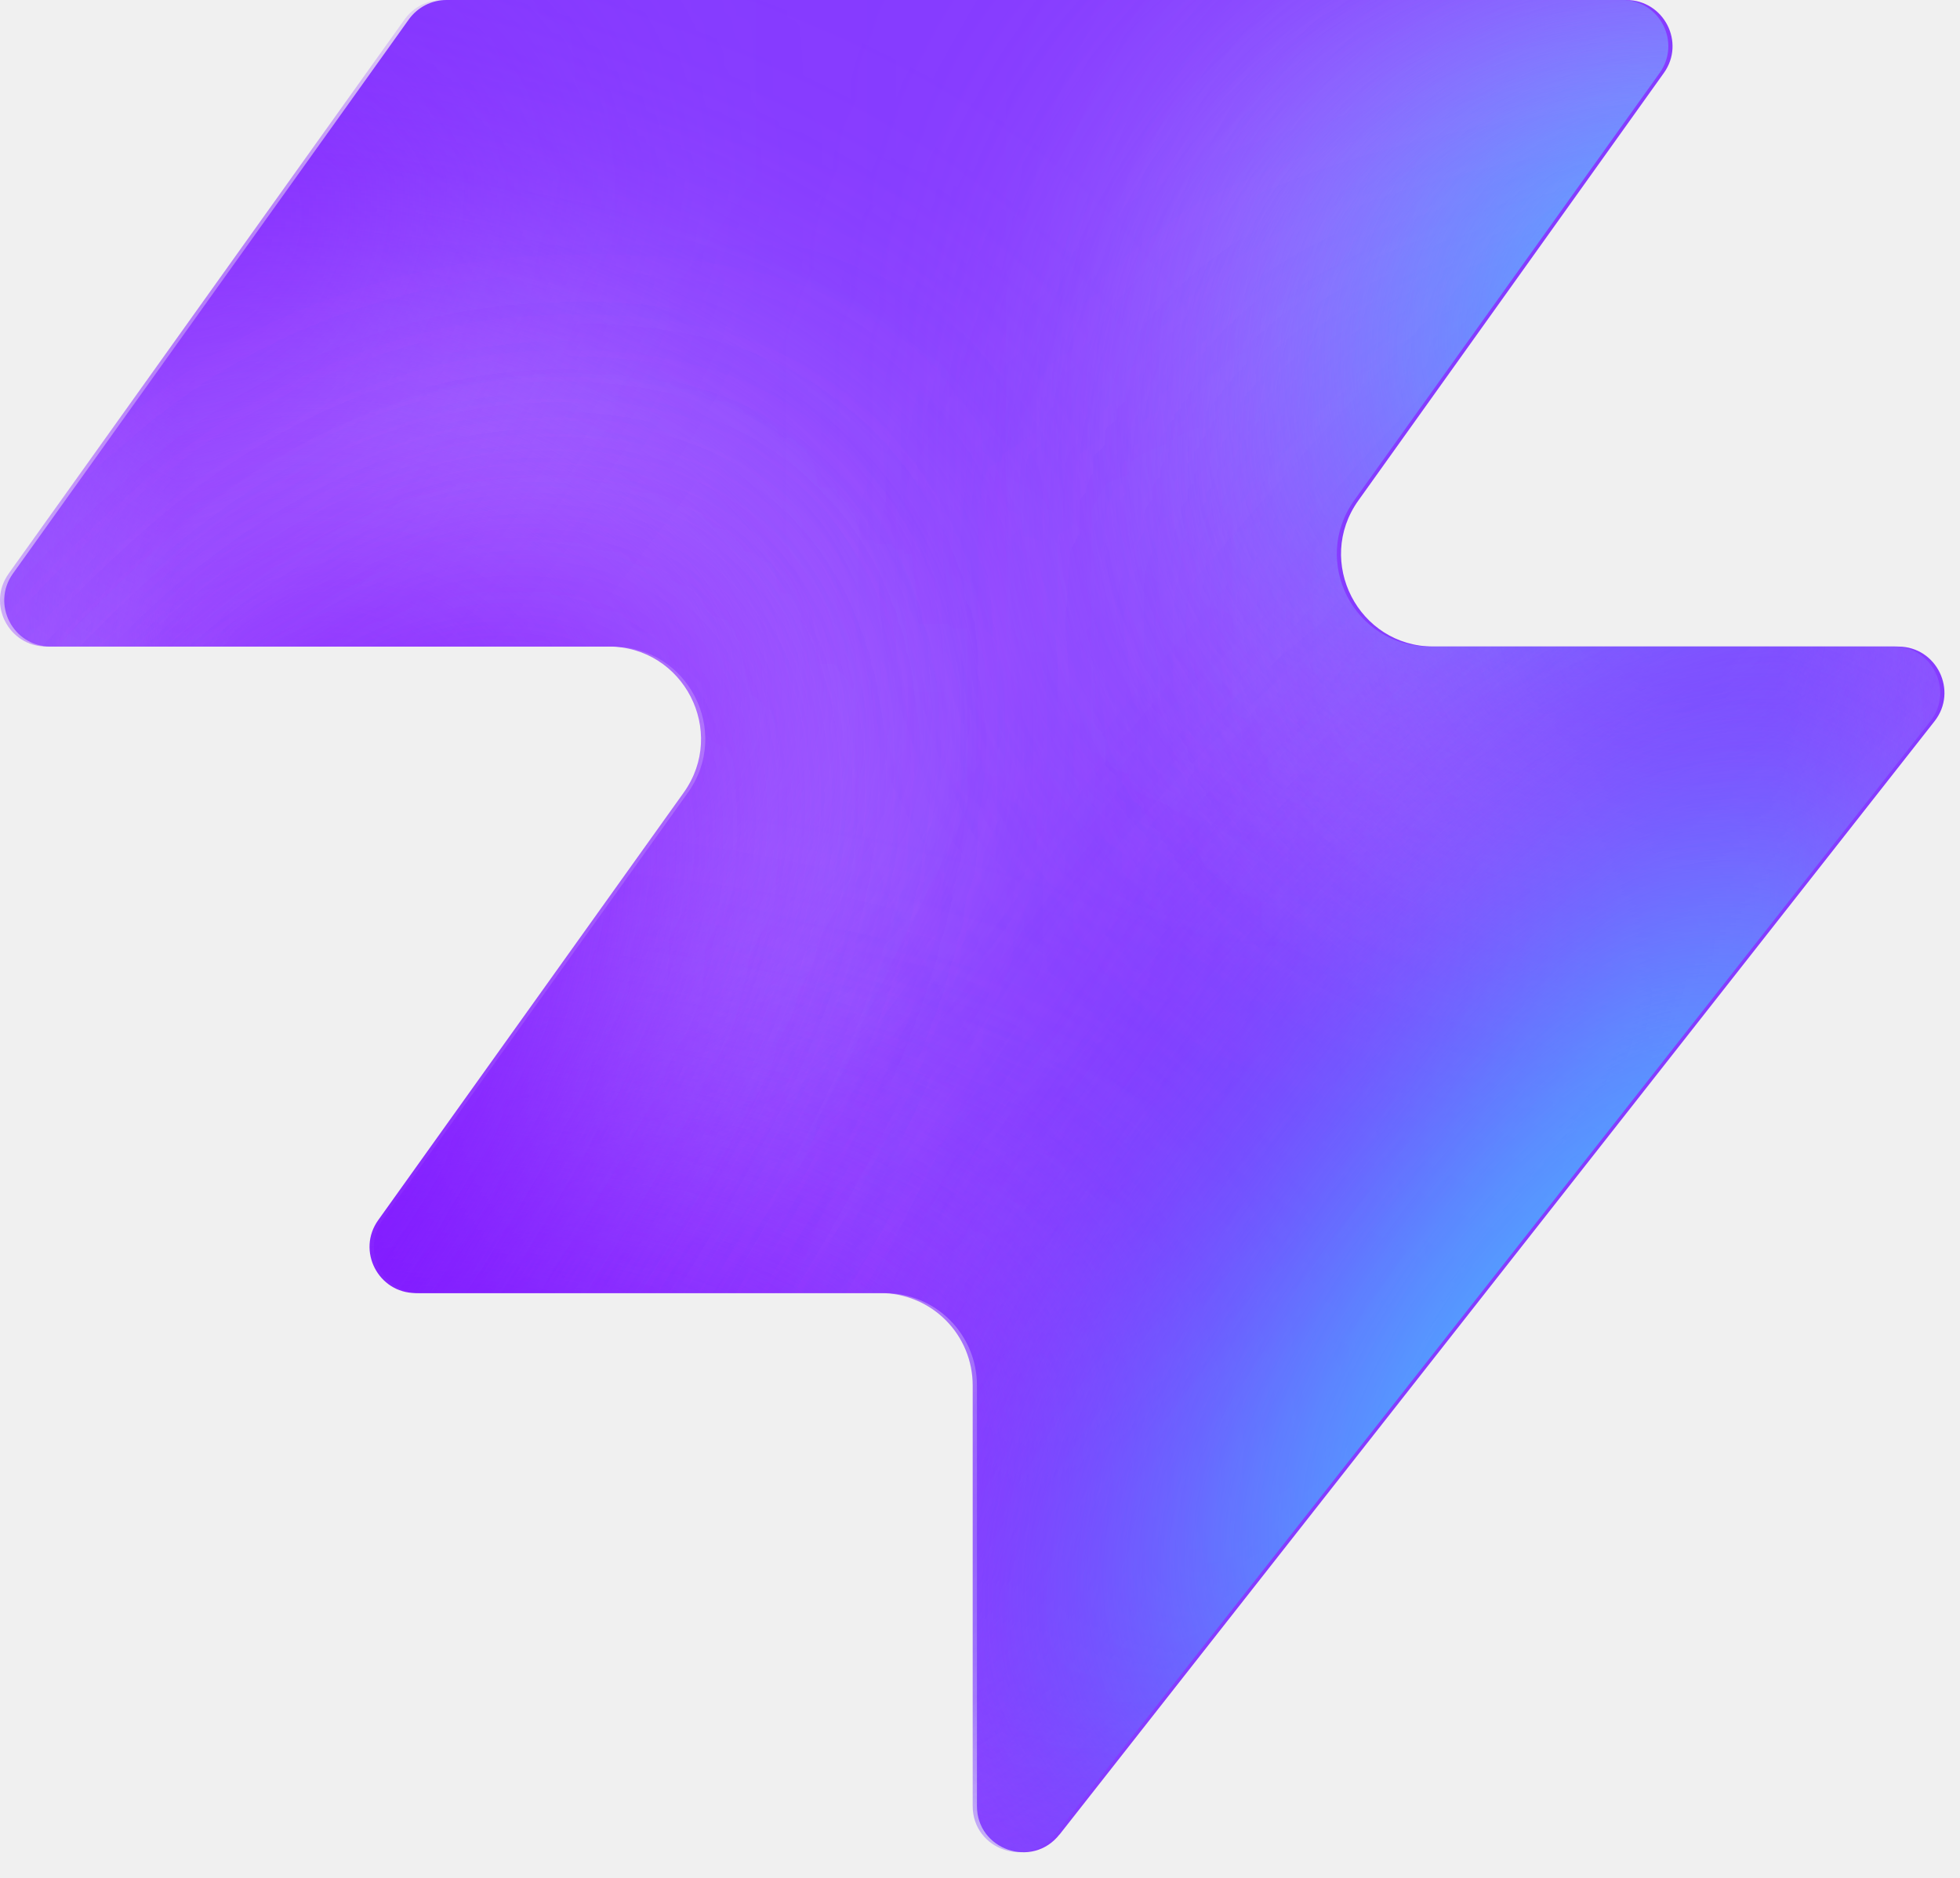
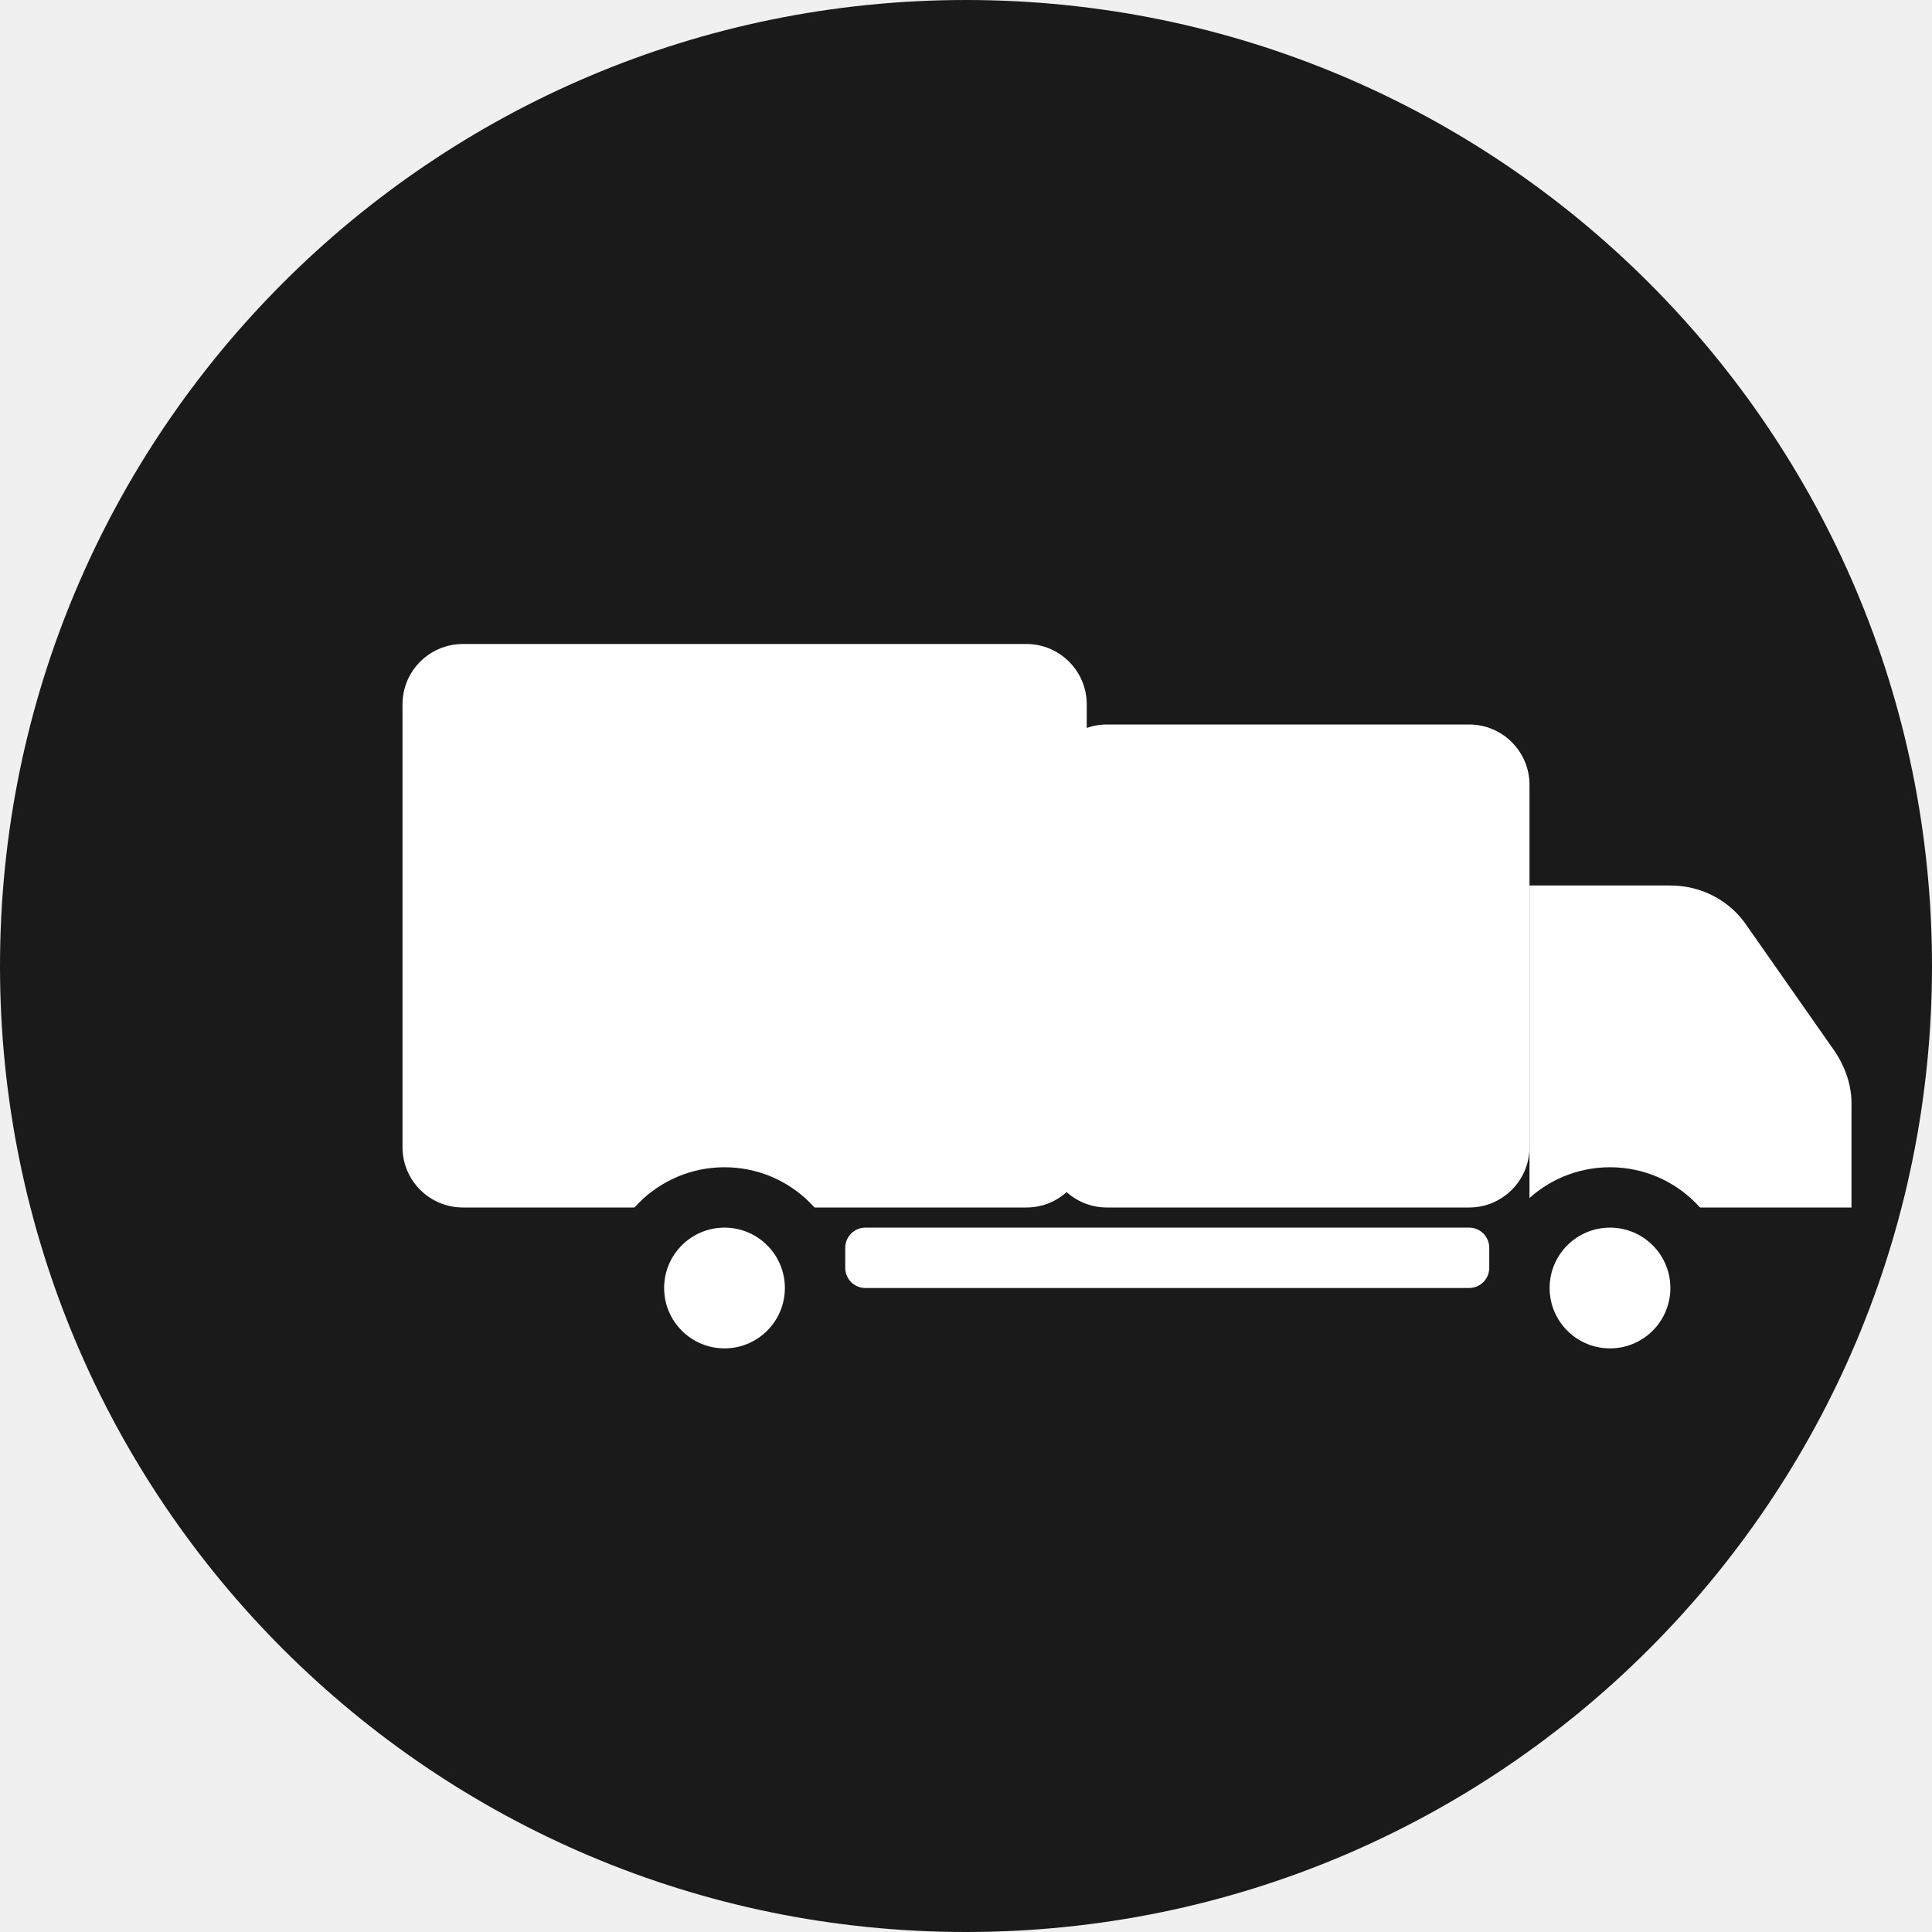
- <svg xmlns="http://www.w3.org/2000/svg" width="48" height="46" fill="none" viewBox="0 0 48 46">
-   <path fill="#863bff" d="M25.946 44.938c-.664.845-2.021.375-2.021-.698V33.937a2.26 2.26 0 0 0-2.262-2.262H10.287c-.92 0-1.456-1.04-.92-1.788l7.48-10.471c1.07-1.497 0-3.578-1.842-3.578H1.237c-.92 0-1.456-1.04-.92-1.788L10.013.474c.214-.297.556-.474.92-.474h28.894c.92 0 1.456 1.04.92 1.788l-7.48 10.471c-1.07 1.498 0 3.579 1.842 3.579h11.377c.943 0 1.473 1.088.89 1.83L25.947 44.94z" style="fill:#863bff;fill:color(display-p3 .525 .23 1);fill-opacity:1" />
-   <mask id="a" width="48" height="46" x="0" y="0" maskUnits="userSpaceOnUse" style="mask-type:alpha">
-     <path fill="#000" d="M25.842 44.938c-.664.844-2.021.375-2.021-.698V33.937a2.26 2.26 0 0 0-2.262-2.262H10.183c-.92 0-1.456-1.04-.92-1.788l7.48-10.471c1.07-1.498 0-3.579-1.842-3.579H1.133c-.92 0-1.456-1.04-.92-1.787L9.91.473c.214-.297.556-.474.92-.474h28.894c.92 0 1.456 1.04.92 1.788l-7.48 10.471c-1.07 1.498 0 3.578 1.842 3.578h11.377c.943 0 1.473 1.088.89 1.832L25.843 44.94z" style="fill:#000;fill-opacity:1" />
-   </mask>
-   <g mask="url(#a)">
-     <g filter="url(#b)">
-       <ellipse cx="5.508" cy="14.704" fill="#ede6ff" rx="5.508" ry="14.704" style="fill:#ede6ff;fill:color(display-p3 .927 .903 1);fill-opacity:1" transform="matrix(.00324 1 1 -.00324 -4.47 31.516)" />
-     </g>
-     <g filter="url(#c)">
-       <ellipse cx="10.399" cy="29.851" fill="#ede6ff" rx="10.399" ry="29.851" style="fill:#ede6ff;fill:color(display-p3 .927 .903 1);fill-opacity:1" transform="matrix(.00324 1 1 -.00324 -39.328 7.883)" />
-     </g>
-     <g filter="url(#d)">
-       <ellipse cx="5.508" cy="30.487" fill="#7e14ff" rx="5.508" ry="30.487" style="fill:#7e14ff;fill:color(display-p3 .492 .077 1);fill-opacity:1" transform="rotate(89.814 -25.913 -14.639)scale(1 -1)" />
-     </g>
-     <g filter="url(#e)">
-       <ellipse cx="5.508" cy="30.599" fill="#7e14ff" rx="5.508" ry="30.599" style="fill:#7e14ff;fill:color(display-p3 .492 .077 1);fill-opacity:1" transform="rotate(89.814 -32.644 -3.334)scale(1 -1)" />
-     </g>
-     <g filter="url(#f)">
-       <ellipse cx="5.508" cy="30.599" fill="#7e14ff" rx="5.508" ry="30.599" style="fill:#7e14ff;fill:color(display-p3 .492 .077 1);fill-opacity:1" transform="matrix(.00324 1 1 -.00324 -34.34 30.47)" />
-     </g>
-     <g filter="url(#g)">
-       <ellipse cx="14.072" cy="22.078" fill="#ede6ff" rx="14.072" ry="22.078" style="fill:#ede6ff;fill:color(display-p3 .927 .903 1);fill-opacity:1" transform="rotate(93.35 24.506 48.493)scale(-1 1)" />
-     </g>
-     <g filter="url(#h)">
-       <ellipse cx="3.47" cy="21.501" fill="#7e14ff" rx="3.47" ry="21.501" style="fill:#7e14ff;fill:color(display-p3 .492 .077 1);fill-opacity:1" transform="rotate(89.009 28.708 47.59)scale(-1 1)" />
-     </g>
-     <g filter="url(#i)">
-       <ellipse cx="3.47" cy="21.501" fill="#7e14ff" rx="3.47" ry="21.501" style="fill:#7e14ff;fill:color(display-p3 .492 .077 1);fill-opacity:1" transform="rotate(89.009 28.708 47.59)scale(-1 1)" />
-     </g>
-     <g filter="url(#j)">
-       <ellipse cx=".387" cy="8.972" fill="#7e14ff" rx="4.407" ry="29.108" style="fill:#7e14ff;fill:color(display-p3 .492 .077 1);fill-opacity:1" transform="rotate(39.51 .387 8.972)" />
-     </g>
-     <g filter="url(#k)">
-       <ellipse cx="47.523" cy="-6.092" fill="#7e14ff" rx="4.407" ry="29.108" style="fill:#7e14ff;fill:color(display-p3 .492 .077 1);fill-opacity:1" transform="rotate(37.892 47.523 -6.092)" />
-     </g>
-     <g filter="url(#l)">
-       <ellipse cx="41.412" cy="6.333" fill="#47bfff" rx="5.971" ry="9.665" style="fill:#47bfff;fill:color(display-p3 .28 .748 1);fill-opacity:1" transform="rotate(37.892 41.412 6.333)" />
-     </g>
-     <g filter="url(#m)">
-       <ellipse cx="-1.879" cy="38.332" fill="#7e14ff" rx="4.407" ry="29.108" style="fill:#7e14ff;fill:color(display-p3 .492 .077 1);fill-opacity:1" transform="rotate(37.892 -1.88 38.332)" />
-     </g>
-     <g filter="url(#n)">
-       <ellipse cx="-1.879" cy="38.332" fill="#7e14ff" rx="4.407" ry="29.108" style="fill:#7e14ff;fill:color(display-p3 .492 .077 1);fill-opacity:1" transform="rotate(37.892 -1.88 38.332)" />
-     </g>
-     <g filter="url(#o)">
-       <ellipse cx="35.651" cy="29.907" fill="#7e14ff" rx="4.407" ry="29.108" style="fill:#7e14ff;fill:color(display-p3 .492 .077 1);fill-opacity:1" transform="rotate(37.892 35.651 29.907)" />
-     </g>
-     <g filter="url(#p)">
-       <ellipse cx="38.418" cy="32.4" fill="#47bfff" rx="5.971" ry="15.297" style="fill:#47bfff;fill:color(display-p3 .28 .748 1);fill-opacity:1" transform="rotate(37.892 38.418 32.4)" />
-     </g>
+ <svg xmlns="http://www.w3.org/2000/svg" width="48" height="48" viewBox="0 0 48 48">
+   <circle cx="24" cy="24" r="24" fill="#1a1a1a" />
+   <g transform="translate(10, 14)" fill="white">
+     <rect x="16" y="4" width="12" height="12" rx="1.5" />
+     <path d="M28 8h3.5c.8 0 1.5.4 1.9 1l2.1 3c.3.4.5.9.5 1.4V16h-8V8z" />
+     <rect x="0" y="2" width="17" height="14" rx="1.5" />
+     <circle cx="8" cy="18" r="3" fill="#1a1a1a" />
+     <circle cx="8" cy="18" r="1.5" fill="white" />
+     <circle cx="30" cy="18" r="3" fill="#1a1a1a" />
+     <circle cx="30" cy="18" r="1.5" fill="white" />
+     <rect x="11" y="16.5" width="16" height="1.5" fill="white" rx="0.5" />
  </g>
-   <defs>
-     <filter id="b" width="60.045" height="41.654" x="-19.77" y="16.149" color-interpolation-filters="sRGB" filterUnits="userSpaceOnUse">
-       <feFlood flood-opacity="0" result="BackgroundImageFix" />
-       <feBlend in="SourceGraphic" in2="BackgroundImageFix" result="shape" />
-       <feGaussianBlur result="effect1_foregroundBlur_2002_17158" stdDeviation="7.659" />
-     </filter>
-     <filter id="c" width="90.34" height="51.437" x="-54.613" y="-7.533" color-interpolation-filters="sRGB" filterUnits="userSpaceOnUse">
-       <feFlood flood-opacity="0" result="BackgroundImageFix" />
-       <feBlend in="SourceGraphic" in2="BackgroundImageFix" result="shape" />
-       <feGaussianBlur result="effect1_foregroundBlur_2002_17158" stdDeviation="7.659" />
-     </filter>
-     <filter id="d" width="79.355" height="29.4" x="-49.64" y="2.03" color-interpolation-filters="sRGB" filterUnits="userSpaceOnUse">
-       <feFlood flood-opacity="0" result="BackgroundImageFix" />
-       <feBlend in="SourceGraphic" in2="BackgroundImageFix" result="shape" />
-       <feGaussianBlur result="effect1_foregroundBlur_2002_17158" stdDeviation="4.596" />
-     </filter>
-     <filter id="e" width="79.579" height="29.4" x="-45.045" y="20.029" color-interpolation-filters="sRGB" filterUnits="userSpaceOnUse">
-       <feFlood flood-opacity="0" result="BackgroundImageFix" />
-       <feBlend in="SourceGraphic" in2="BackgroundImageFix" result="shape" />
-       <feGaussianBlur result="effect1_foregroundBlur_2002_17158" stdDeviation="4.596" />
-     </filter>
-     <filter id="f" width="79.579" height="29.4" x="-43.513" y="21.178" color-interpolation-filters="sRGB" filterUnits="userSpaceOnUse">
-       <feFlood flood-opacity="0" result="BackgroundImageFix" />
-       <feBlend in="SourceGraphic" in2="BackgroundImageFix" result="shape" />
-       <feGaussianBlur result="effect1_foregroundBlur_2002_17158" stdDeviation="4.596" />
-     </filter>
-     <filter id="g" width="74.749" height="58.852" x="15.756" y="-17.901" color-interpolation-filters="sRGB" filterUnits="userSpaceOnUse">
-       <feFlood flood-opacity="0" result="BackgroundImageFix" />
-       <feBlend in="SourceGraphic" in2="BackgroundImageFix" result="shape" />
-       <feGaussianBlur result="effect1_foregroundBlur_2002_17158" stdDeviation="7.659" />
-     </filter>
-     <filter id="h" width="61.377" height="25.362" x="23.548" y="2.284" color-interpolation-filters="sRGB" filterUnits="userSpaceOnUse">
-       <feFlood flood-opacity="0" result="BackgroundImageFix" />
-       <feBlend in="SourceGraphic" in2="BackgroundImageFix" result="shape" />
-       <feGaussianBlur result="effect1_foregroundBlur_2002_17158" stdDeviation="4.596" />
-     </filter>
-     <filter id="i" width="61.377" height="25.362" x="23.548" y="2.284" color-interpolation-filters="sRGB" filterUnits="userSpaceOnUse">
-       <feFlood flood-opacity="0" result="BackgroundImageFix" />
-       <feBlend in="SourceGraphic" in2="BackgroundImageFix" result="shape" />
-       <feGaussianBlur result="effect1_foregroundBlur_2002_17158" stdDeviation="4.596" />
-     </filter>
-     <filter id="j" width="56.045" height="63.649" x="-27.636" y="-22.853" color-interpolation-filters="sRGB" filterUnits="userSpaceOnUse">
-       <feFlood flood-opacity="0" result="BackgroundImageFix" />
-       <feBlend in="SourceGraphic" in2="BackgroundImageFix" result="shape" />
-       <feGaussianBlur result="effect1_foregroundBlur_2002_17158" stdDeviation="4.596" />
-     </filter>
-     <filter id="k" width="54.814" height="64.646" x="20.116" y="-38.415" color-interpolation-filters="sRGB" filterUnits="userSpaceOnUse">
-       <feFlood flood-opacity="0" result="BackgroundImageFix" />
-       <feBlend in="SourceGraphic" in2="BackgroundImageFix" result="shape" />
-       <feGaussianBlur result="effect1_foregroundBlur_2002_17158" stdDeviation="4.596" />
-     </filter>
-     <filter id="l" width="33.541" height="35.313" x="24.641" y="-11.323" color-interpolation-filters="sRGB" filterUnits="userSpaceOnUse">
-       <feFlood flood-opacity="0" result="BackgroundImageFix" />
-       <feBlend in="SourceGraphic" in2="BackgroundImageFix" result="shape" />
-       <feGaussianBlur result="effect1_foregroundBlur_2002_17158" stdDeviation="4.596" />
-     </filter>
-     <filter id="m" width="54.814" height="64.646" x="-29.286" y="6.009" color-interpolation-filters="sRGB" filterUnits="userSpaceOnUse">
-       <feFlood flood-opacity="0" result="BackgroundImageFix" />
-       <feBlend in="SourceGraphic" in2="BackgroundImageFix" result="shape" />
-       <feGaussianBlur result="effect1_foregroundBlur_2002_17158" stdDeviation="4.596" />
-     </filter>
-     <filter id="n" width="54.814" height="64.646" x="-29.286" y="6.009" color-interpolation-filters="sRGB" filterUnits="userSpaceOnUse">
-       <feFlood flood-opacity="0" result="BackgroundImageFix" />
-       <feBlend in="SourceGraphic" in2="BackgroundImageFix" result="shape" />
-       <feGaussianBlur result="effect1_foregroundBlur_2002_17158" stdDeviation="4.596" />
-     </filter>
-     <filter id="o" width="54.814" height="64.646" x="8.244" y="-2.416" color-interpolation-filters="sRGB" filterUnits="userSpaceOnUse">
-       <feFlood flood-opacity="0" result="BackgroundImageFix" />
-       <feBlend in="SourceGraphic" in2="BackgroundImageFix" result="shape" />
-       <feGaussianBlur result="effect1_foregroundBlur_2002_17158" stdDeviation="4.596" />
-     </filter>
-     <filter id="p" width="39.409" height="43.623" x="18.713" y="10.588" color-interpolation-filters="sRGB" filterUnits="userSpaceOnUse">
-       <feFlood flood-opacity="0" result="BackgroundImageFix" />
-       <feBlend in="SourceGraphic" in2="BackgroundImageFix" result="shape" />
-       <feGaussianBlur result="effect1_foregroundBlur_2002_17158" stdDeviation="4.596" />
-     </filter>
-   </defs>
</svg>
